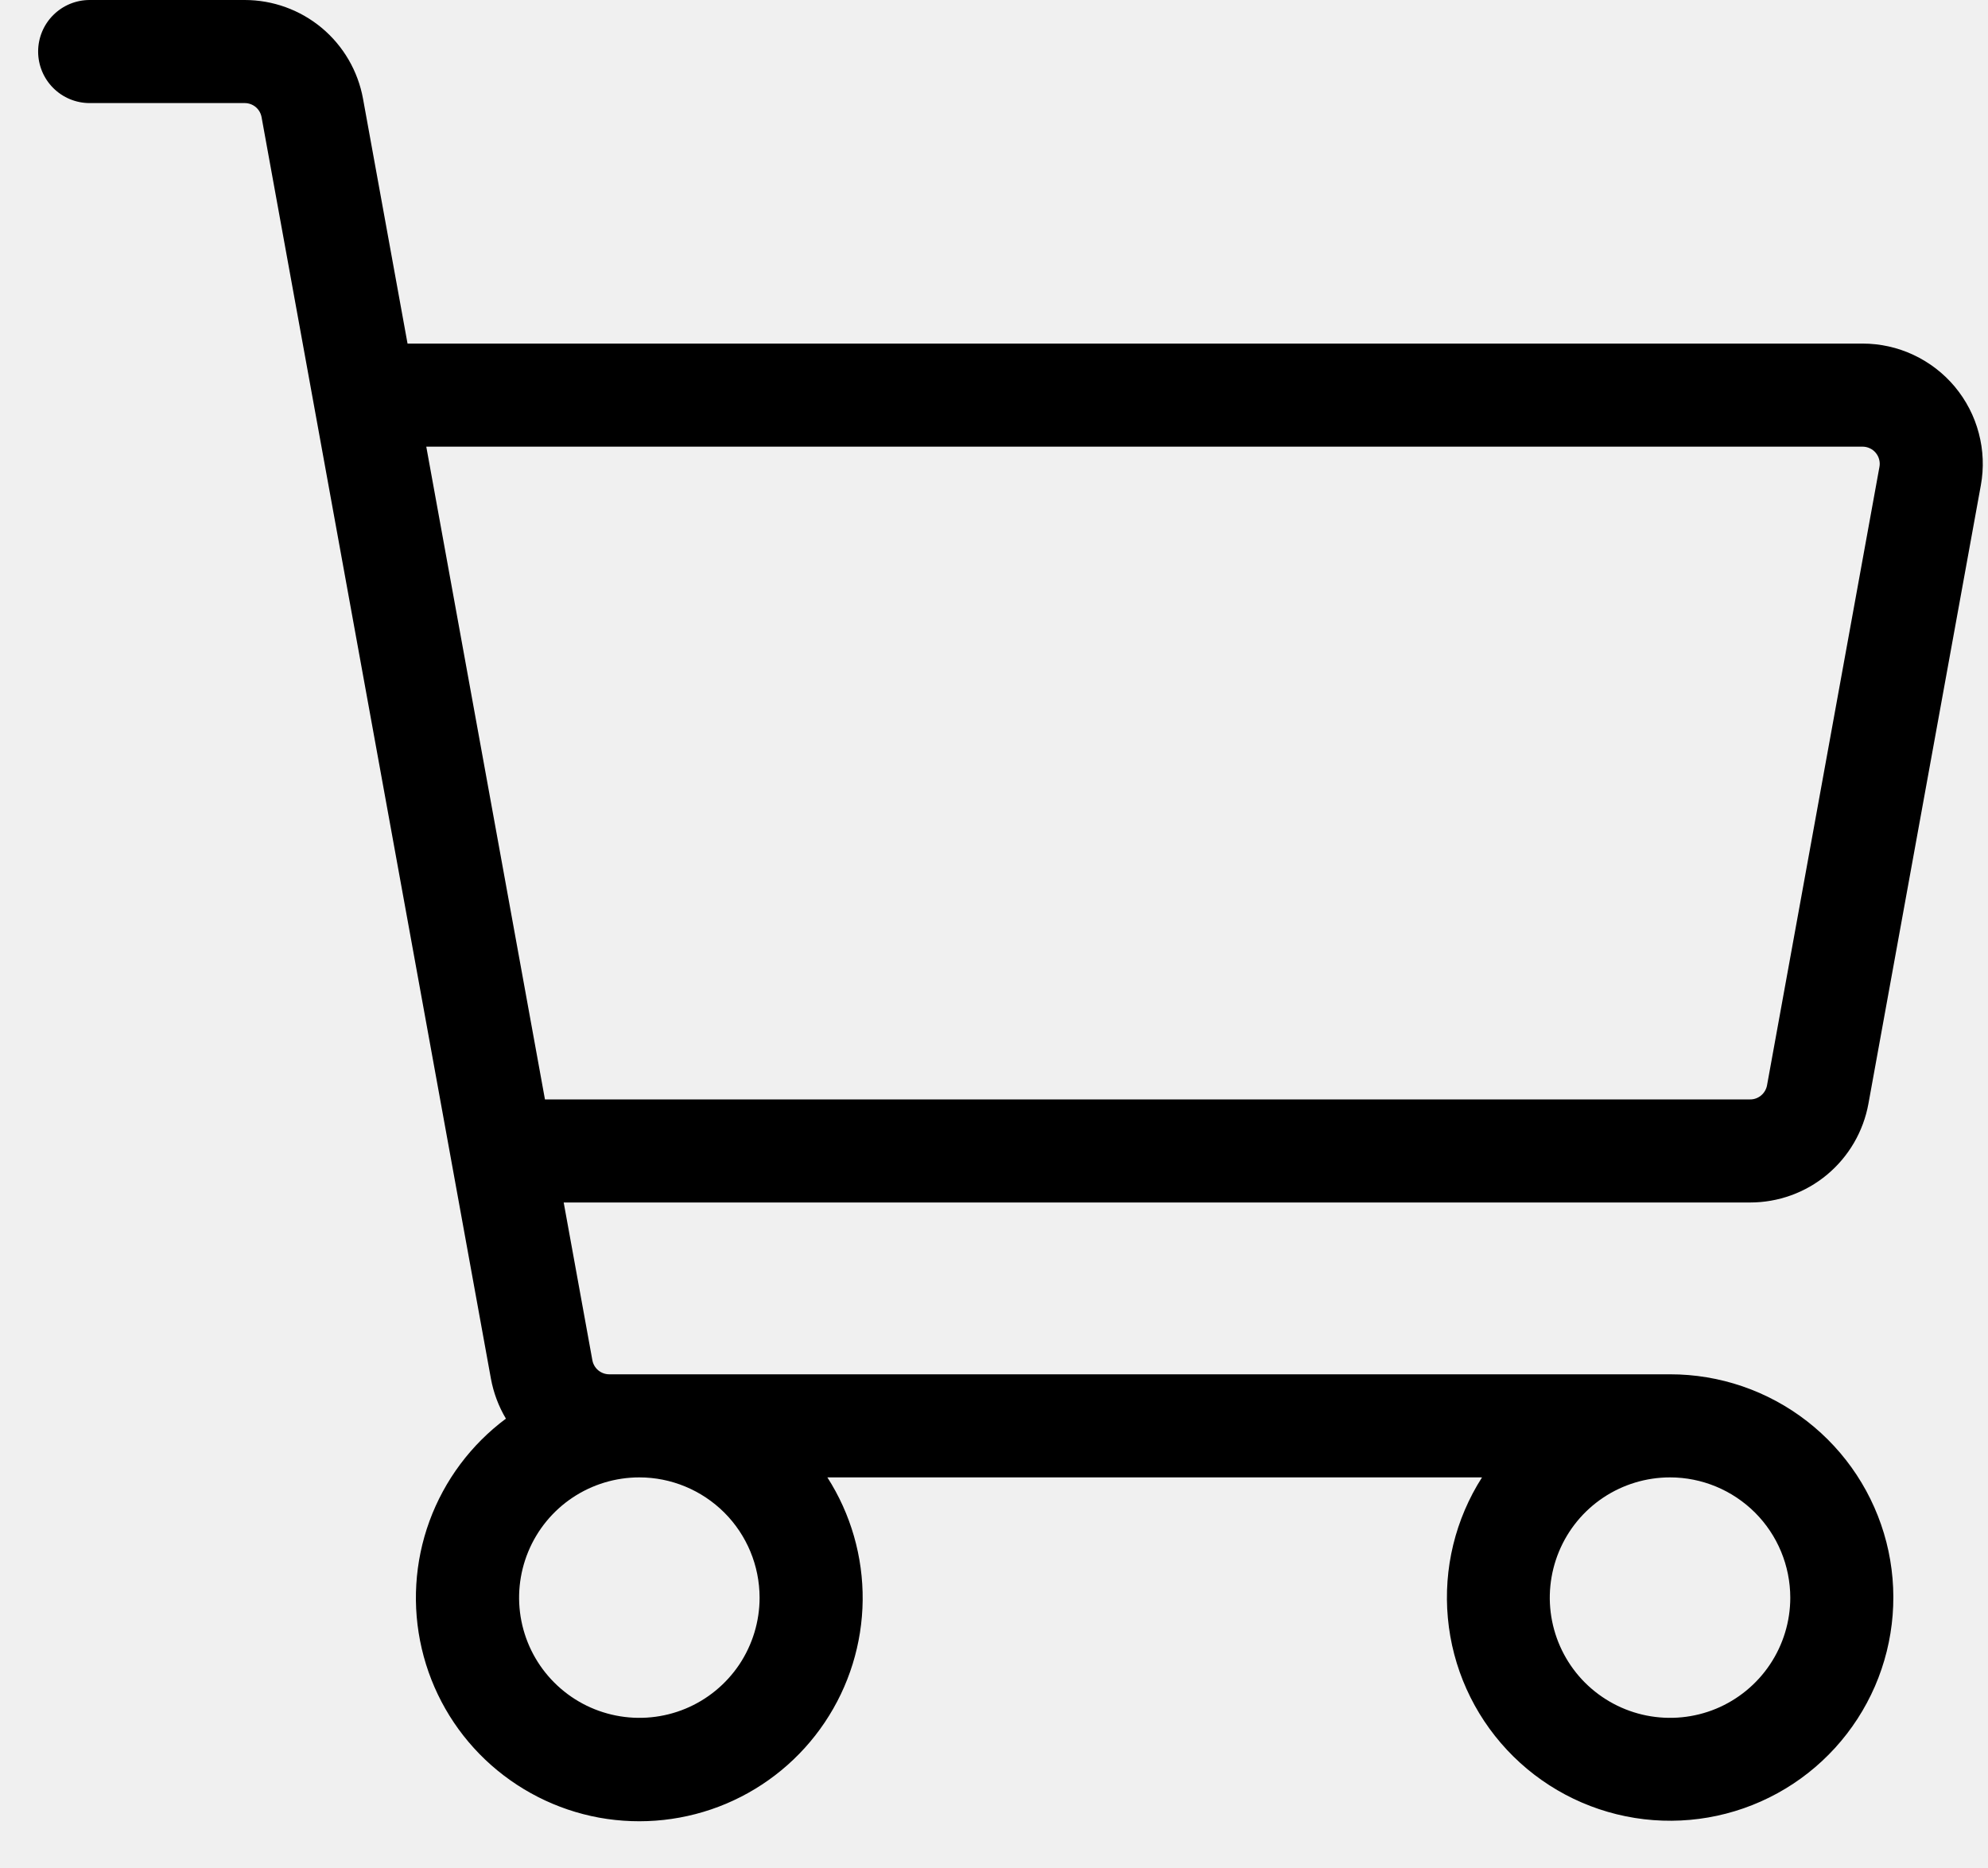
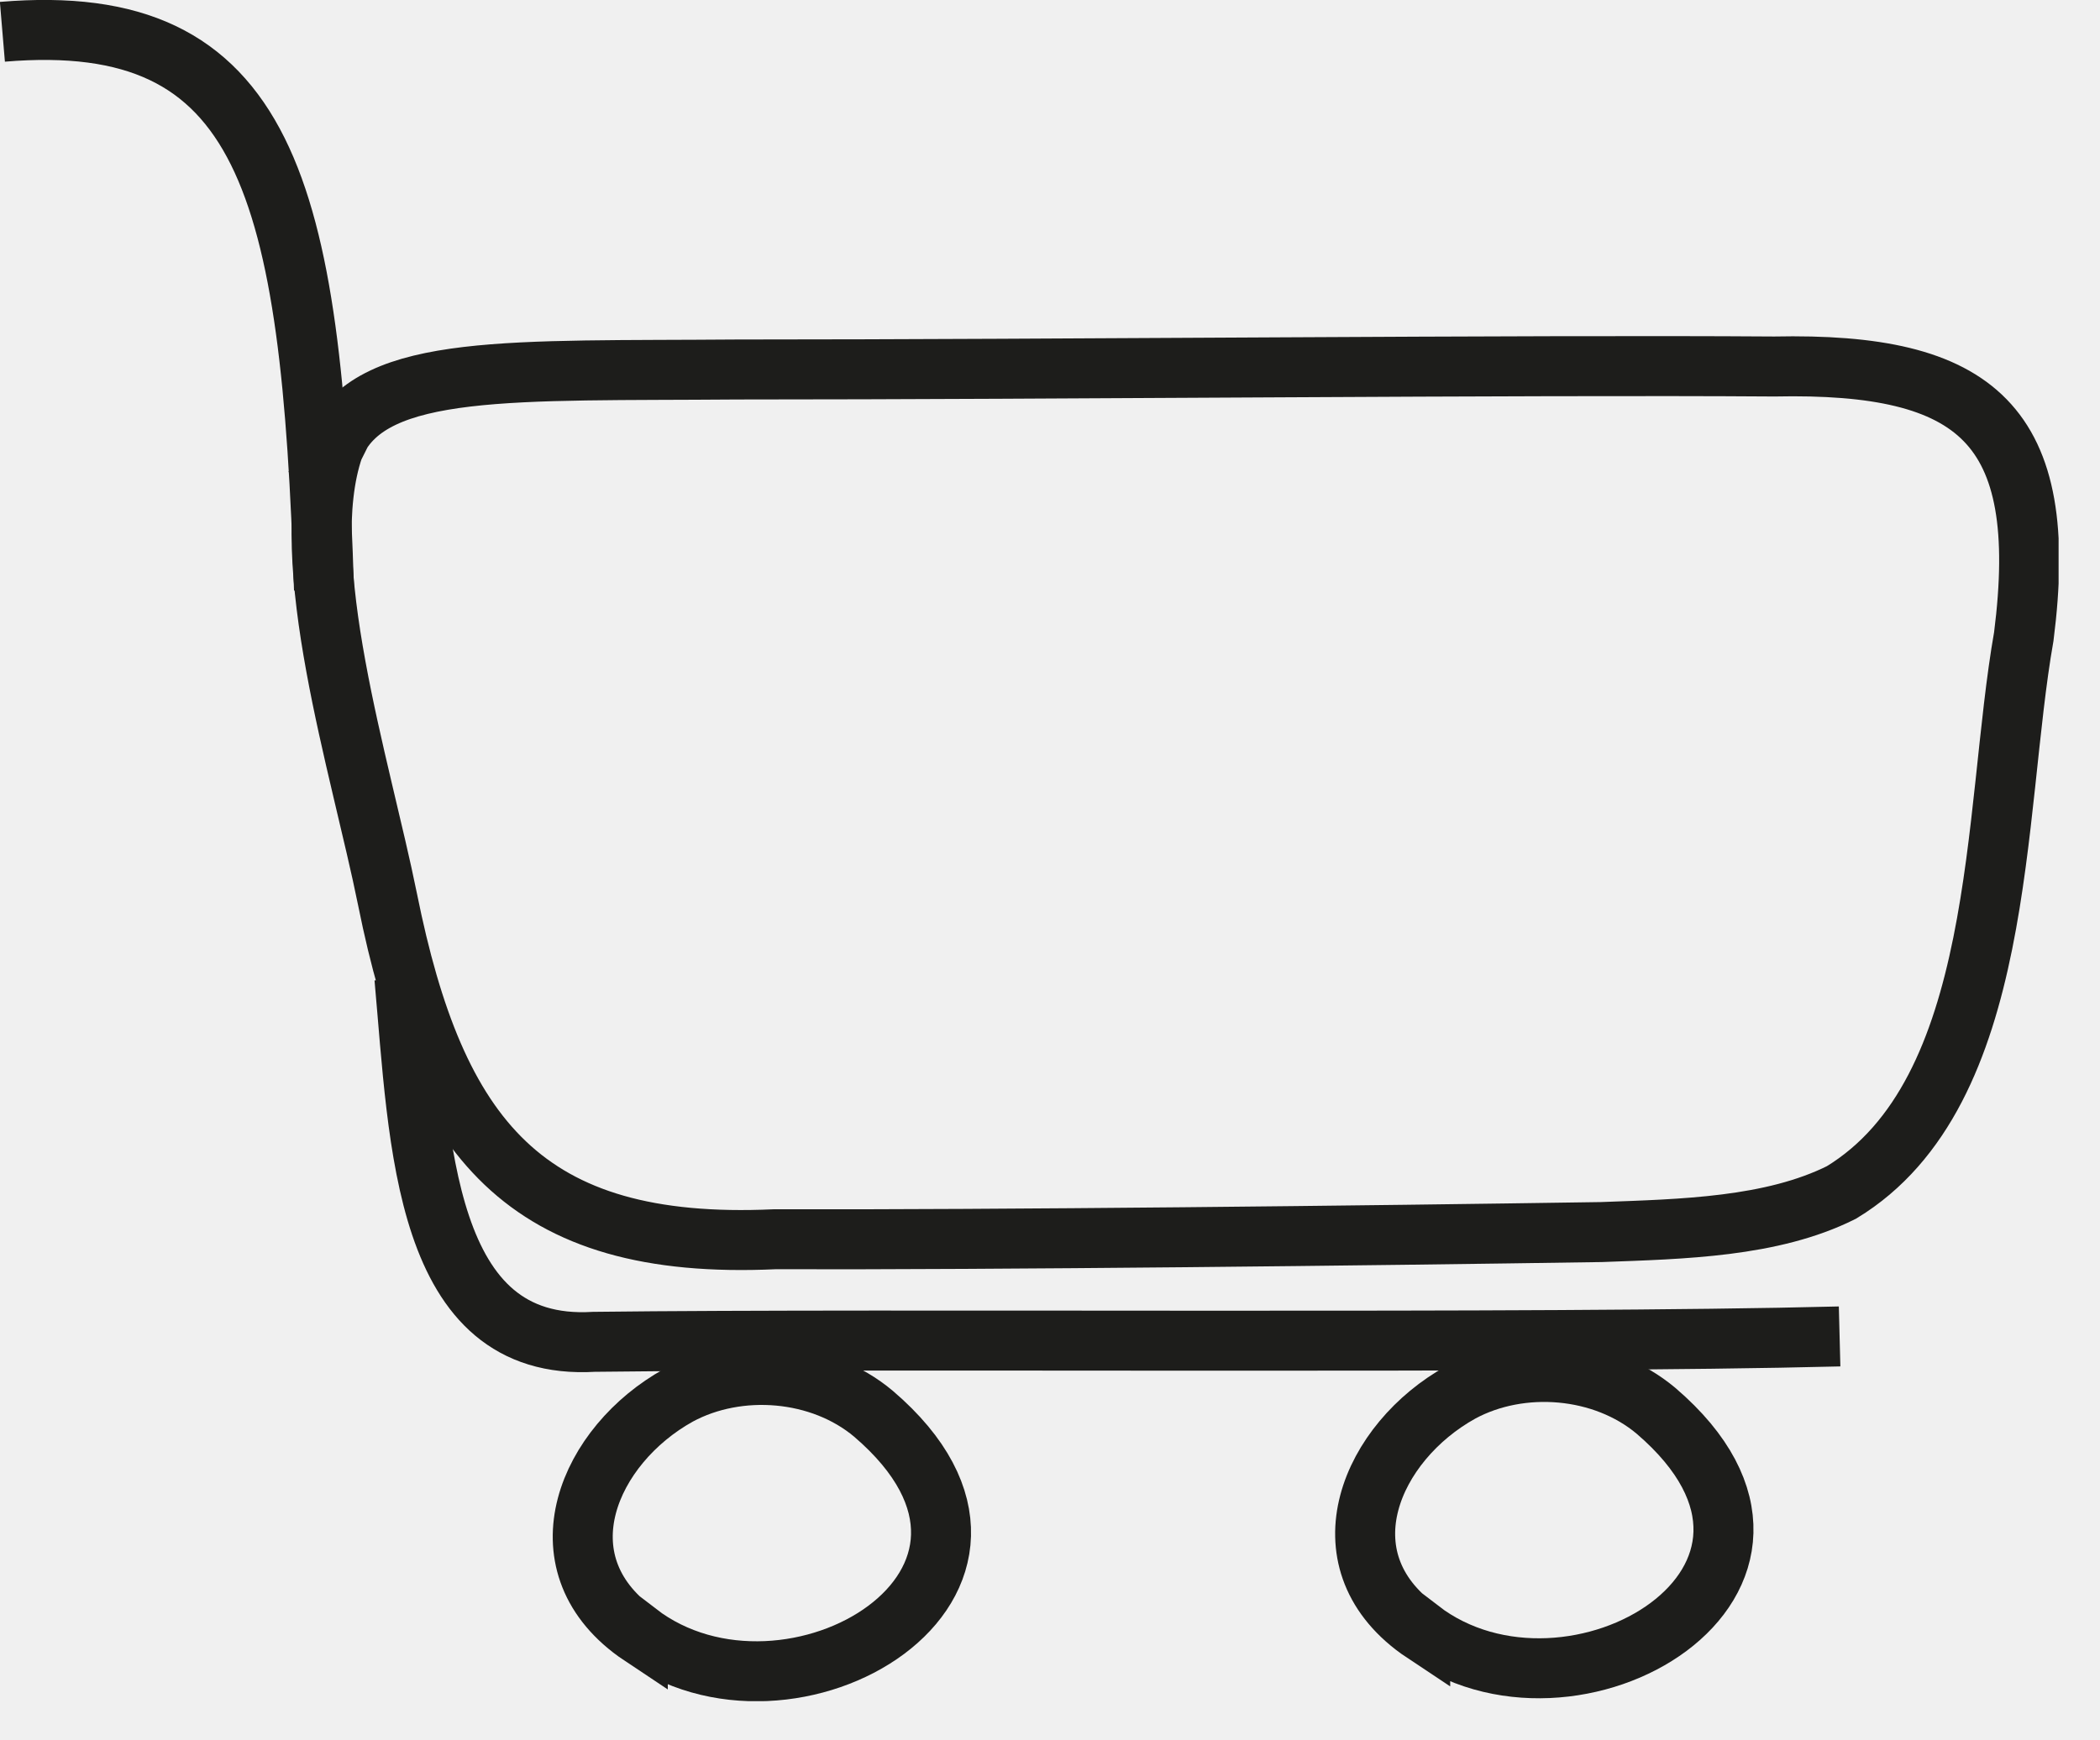
- <svg xmlns="http://www.w3.org/2000/svg" width="33" height="31" viewBox="0 0 33 31" fill="none">
-   <path d="M31.015 18.321L32.881 8.056C32.934 7.768 32.922 7.473 32.847 7.19C32.773 6.907 32.637 6.645 32.45 6.42C32.263 6.196 32.028 6.015 31.763 5.891C31.499 5.767 31.21 5.703 30.918 5.703H6.765L6.026 1.639C5.942 1.179 5.7 0.763 5.341 0.463C4.982 0.164 4.529 -0 4.062 1.83545e-07H1.488C1.261 1.83545e-07 1.044 0.09 0.883 0.251C0.723 0.411 0.633 0.629 0.633 0.855C0.633 1.082 0.723 1.3 0.883 1.46C1.044 1.621 1.261 1.711 1.488 1.711H4.062C4.129 1.711 4.193 1.734 4.245 1.777C4.296 1.82 4.33 1.879 4.342 1.945L8.149 22.884C8.192 23.118 8.276 23.343 8.398 23.548C7.819 23.979 7.378 24.57 7.129 25.249C6.881 25.927 6.837 26.663 7.001 27.366C7.165 28.07 7.531 28.71 8.054 29.208C8.578 29.706 9.235 30.041 9.945 30.171C10.656 30.3 11.389 30.22 12.055 29.939C12.72 29.658 13.289 29.189 13.691 28.589C14.094 27.989 14.312 27.284 14.32 26.562C14.327 25.84 14.124 25.131 13.734 24.523H24.601C24.158 25.216 23.958 26.037 24.034 26.857C24.109 27.676 24.455 28.447 25.017 29.048C25.579 29.649 26.325 30.046 27.138 30.176C27.95 30.306 28.783 30.162 29.505 29.766C30.226 29.371 30.795 28.746 31.123 27.991C31.45 27.236 31.517 26.394 31.313 25.597C31.108 24.8 30.645 24.094 29.994 23.589C29.344 23.085 28.545 22.811 27.722 22.812H10.113C10.046 22.812 9.982 22.788 9.931 22.746C9.879 22.703 9.845 22.643 9.833 22.578L9.357 19.96H29.051C29.519 19.96 29.971 19.797 30.33 19.497C30.689 19.197 30.931 18.781 31.015 18.321ZM12.609 26.519C12.609 26.913 12.492 27.299 12.273 27.628C12.053 27.956 11.742 28.212 11.377 28.363C11.012 28.514 10.611 28.553 10.224 28.476C9.836 28.399 9.481 28.209 9.202 27.93C8.922 27.651 8.732 27.295 8.655 26.908C8.578 26.521 8.618 26.12 8.769 25.755C8.92 25.39 9.176 25.078 9.504 24.859C9.832 24.64 10.218 24.523 10.613 24.523C11.142 24.523 11.649 24.734 12.024 25.108C12.398 25.482 12.608 25.989 12.609 26.519ZM29.718 26.519C29.718 26.913 29.601 27.299 29.381 27.628C29.162 27.956 28.85 28.212 28.486 28.363C28.121 28.514 27.72 28.553 27.332 28.476C26.945 28.399 26.59 28.209 26.31 27.93C26.031 27.651 25.841 27.295 25.764 26.908C25.687 26.521 25.727 26.12 25.878 25.755C26.029 25.39 26.285 25.078 26.613 24.859C26.941 24.64 27.327 24.523 27.722 24.523C28.251 24.523 28.758 24.734 29.133 25.108C29.507 25.482 29.717 25.989 29.718 26.519ZM7.076 7.414H30.918C30.959 7.414 31 7.423 31.038 7.441C31.076 7.458 31.11 7.484 31.136 7.516C31.163 7.548 31.183 7.586 31.193 7.626C31.204 7.667 31.206 7.709 31.198 7.75L29.332 18.015C29.32 18.081 29.285 18.14 29.234 18.183C29.183 18.226 29.118 18.25 29.051 18.249H9.046L7.076 7.414Z" fill="black" />
+ <svg xmlns="http://www.w3.org/2000/svg" width="35" height="29" viewBox="0 0 35 29" fill="none">
+   <g clip-path="url(#clip0_528_707)">
+     <path d="M5.6 7.37C6.23 6.05 8.56 6.19 12.28 6.16C17.65 6.16 25.36 6.08 29.57 6.11C32.95 6.04 34.18 7.07 33.73 10.61C33.21 13.56 33.44 18.21 30.69 19.88C29.53 20.46 28.04 20.49 26.69 20.54C22.78 20.6 16.64 20.67 12.91 20.66C8.74 20.85 7.26 18.97 6.46 15C6.01 12.77 4.91 9.36 5.56 7.47L5.61 7.37H5.6Z" stroke="#1D1D1B" stroke-miterlimit="10" />
+     <path d="M5.4 9.83C5.19 3.11 4.45 0.16 0.04 0.53" stroke="#1D1D1B" stroke-miterlimit="10" />
+     <path d="M10.63 27.22C13.149 29.15 17.84 26.38 14.559 23.57C13.68 22.83 12.309 22.72 11.309 23.26C9.81 24.09 8.97 26.03 10.6 27.21L10.63 27.23V27.22Z" stroke="#1D1D1B" stroke-miterlimit="10" />
+     <path d="M6.74 16.3C6.99 19.06 7.05 22.54 9.9 22.37C14.88 22.31 25.6 22.41 30.66 22.28" stroke="#1D1D1B" stroke-miterlimit="10" />
+     <path d="M23.67 27.17C26.19 29.1 30.88 26.33 27.6 23.52C26.72 22.78 25.35 22.67 24.35 23.21C22.85 24.04 22.01 25.98 23.64 27.16L23.67 27.18V27.17Z" stroke="#1D1D1B" stroke-miterlimit="10" />
+   </g>
+   <defs>
+     <clipPath id="clip0_528_707">
+       <rect width="34.31" height="28.36" fill="white" />
+     </clipPath>
+   </defs>
</svg>
